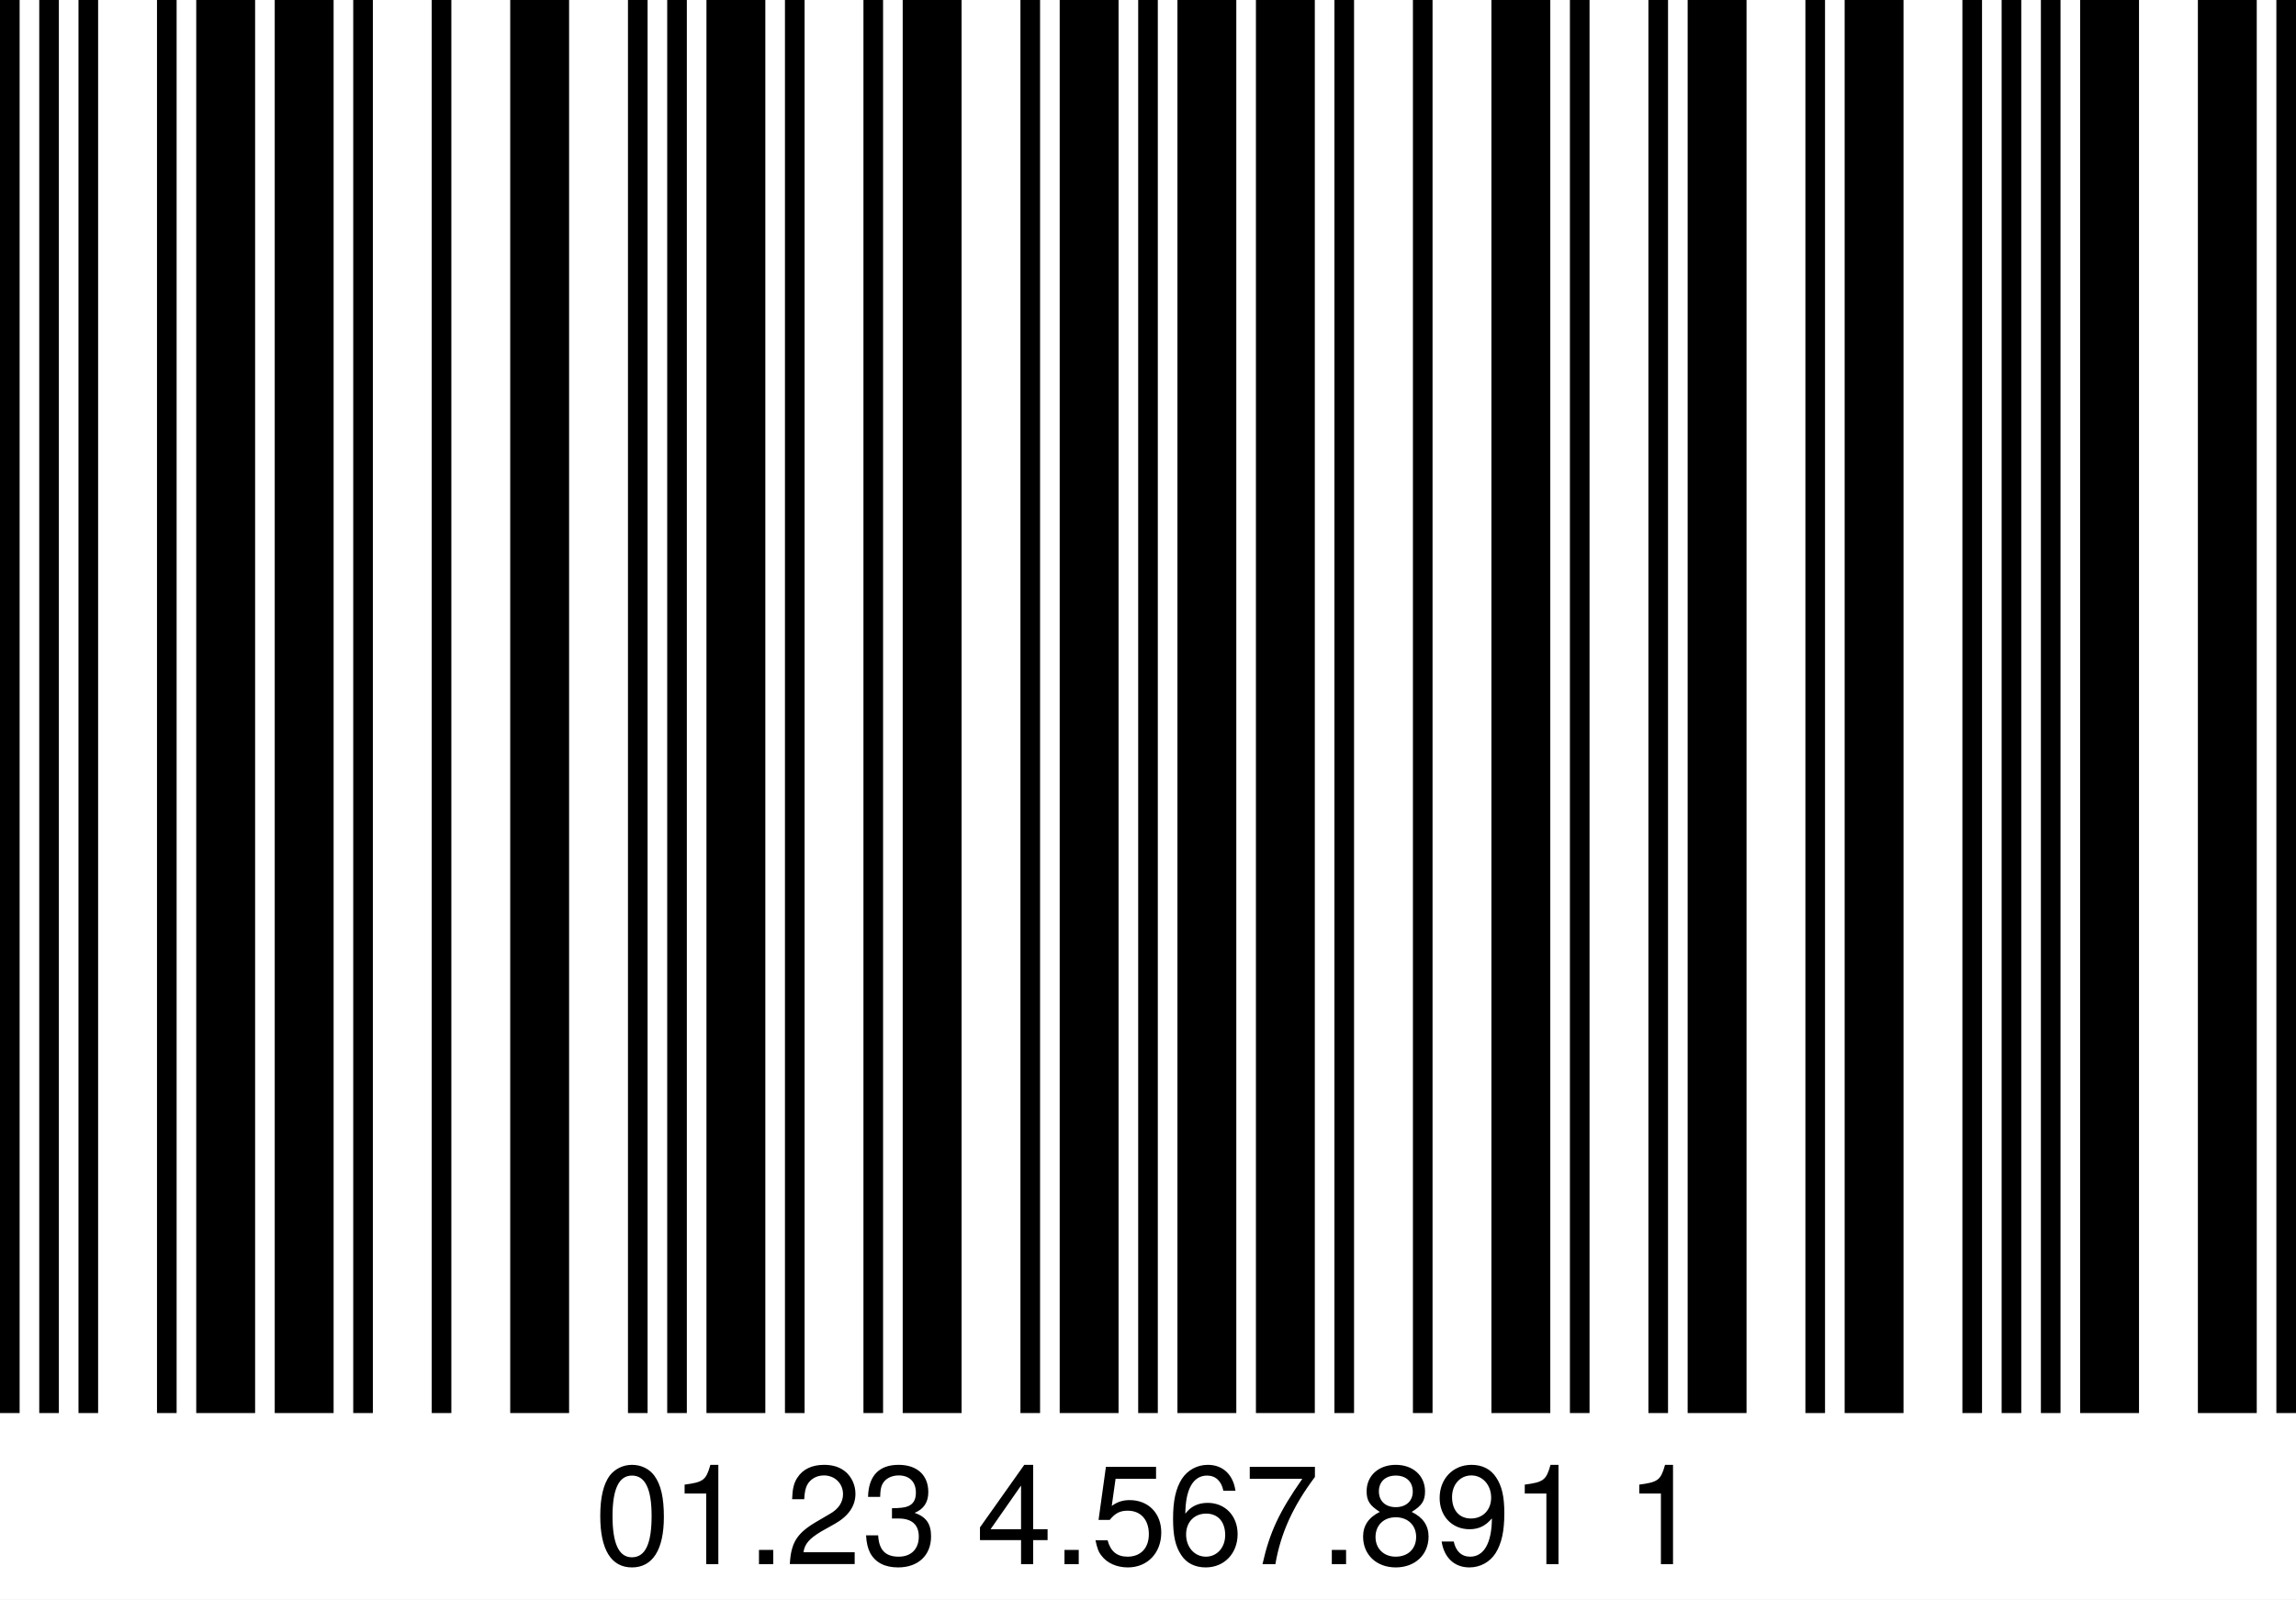
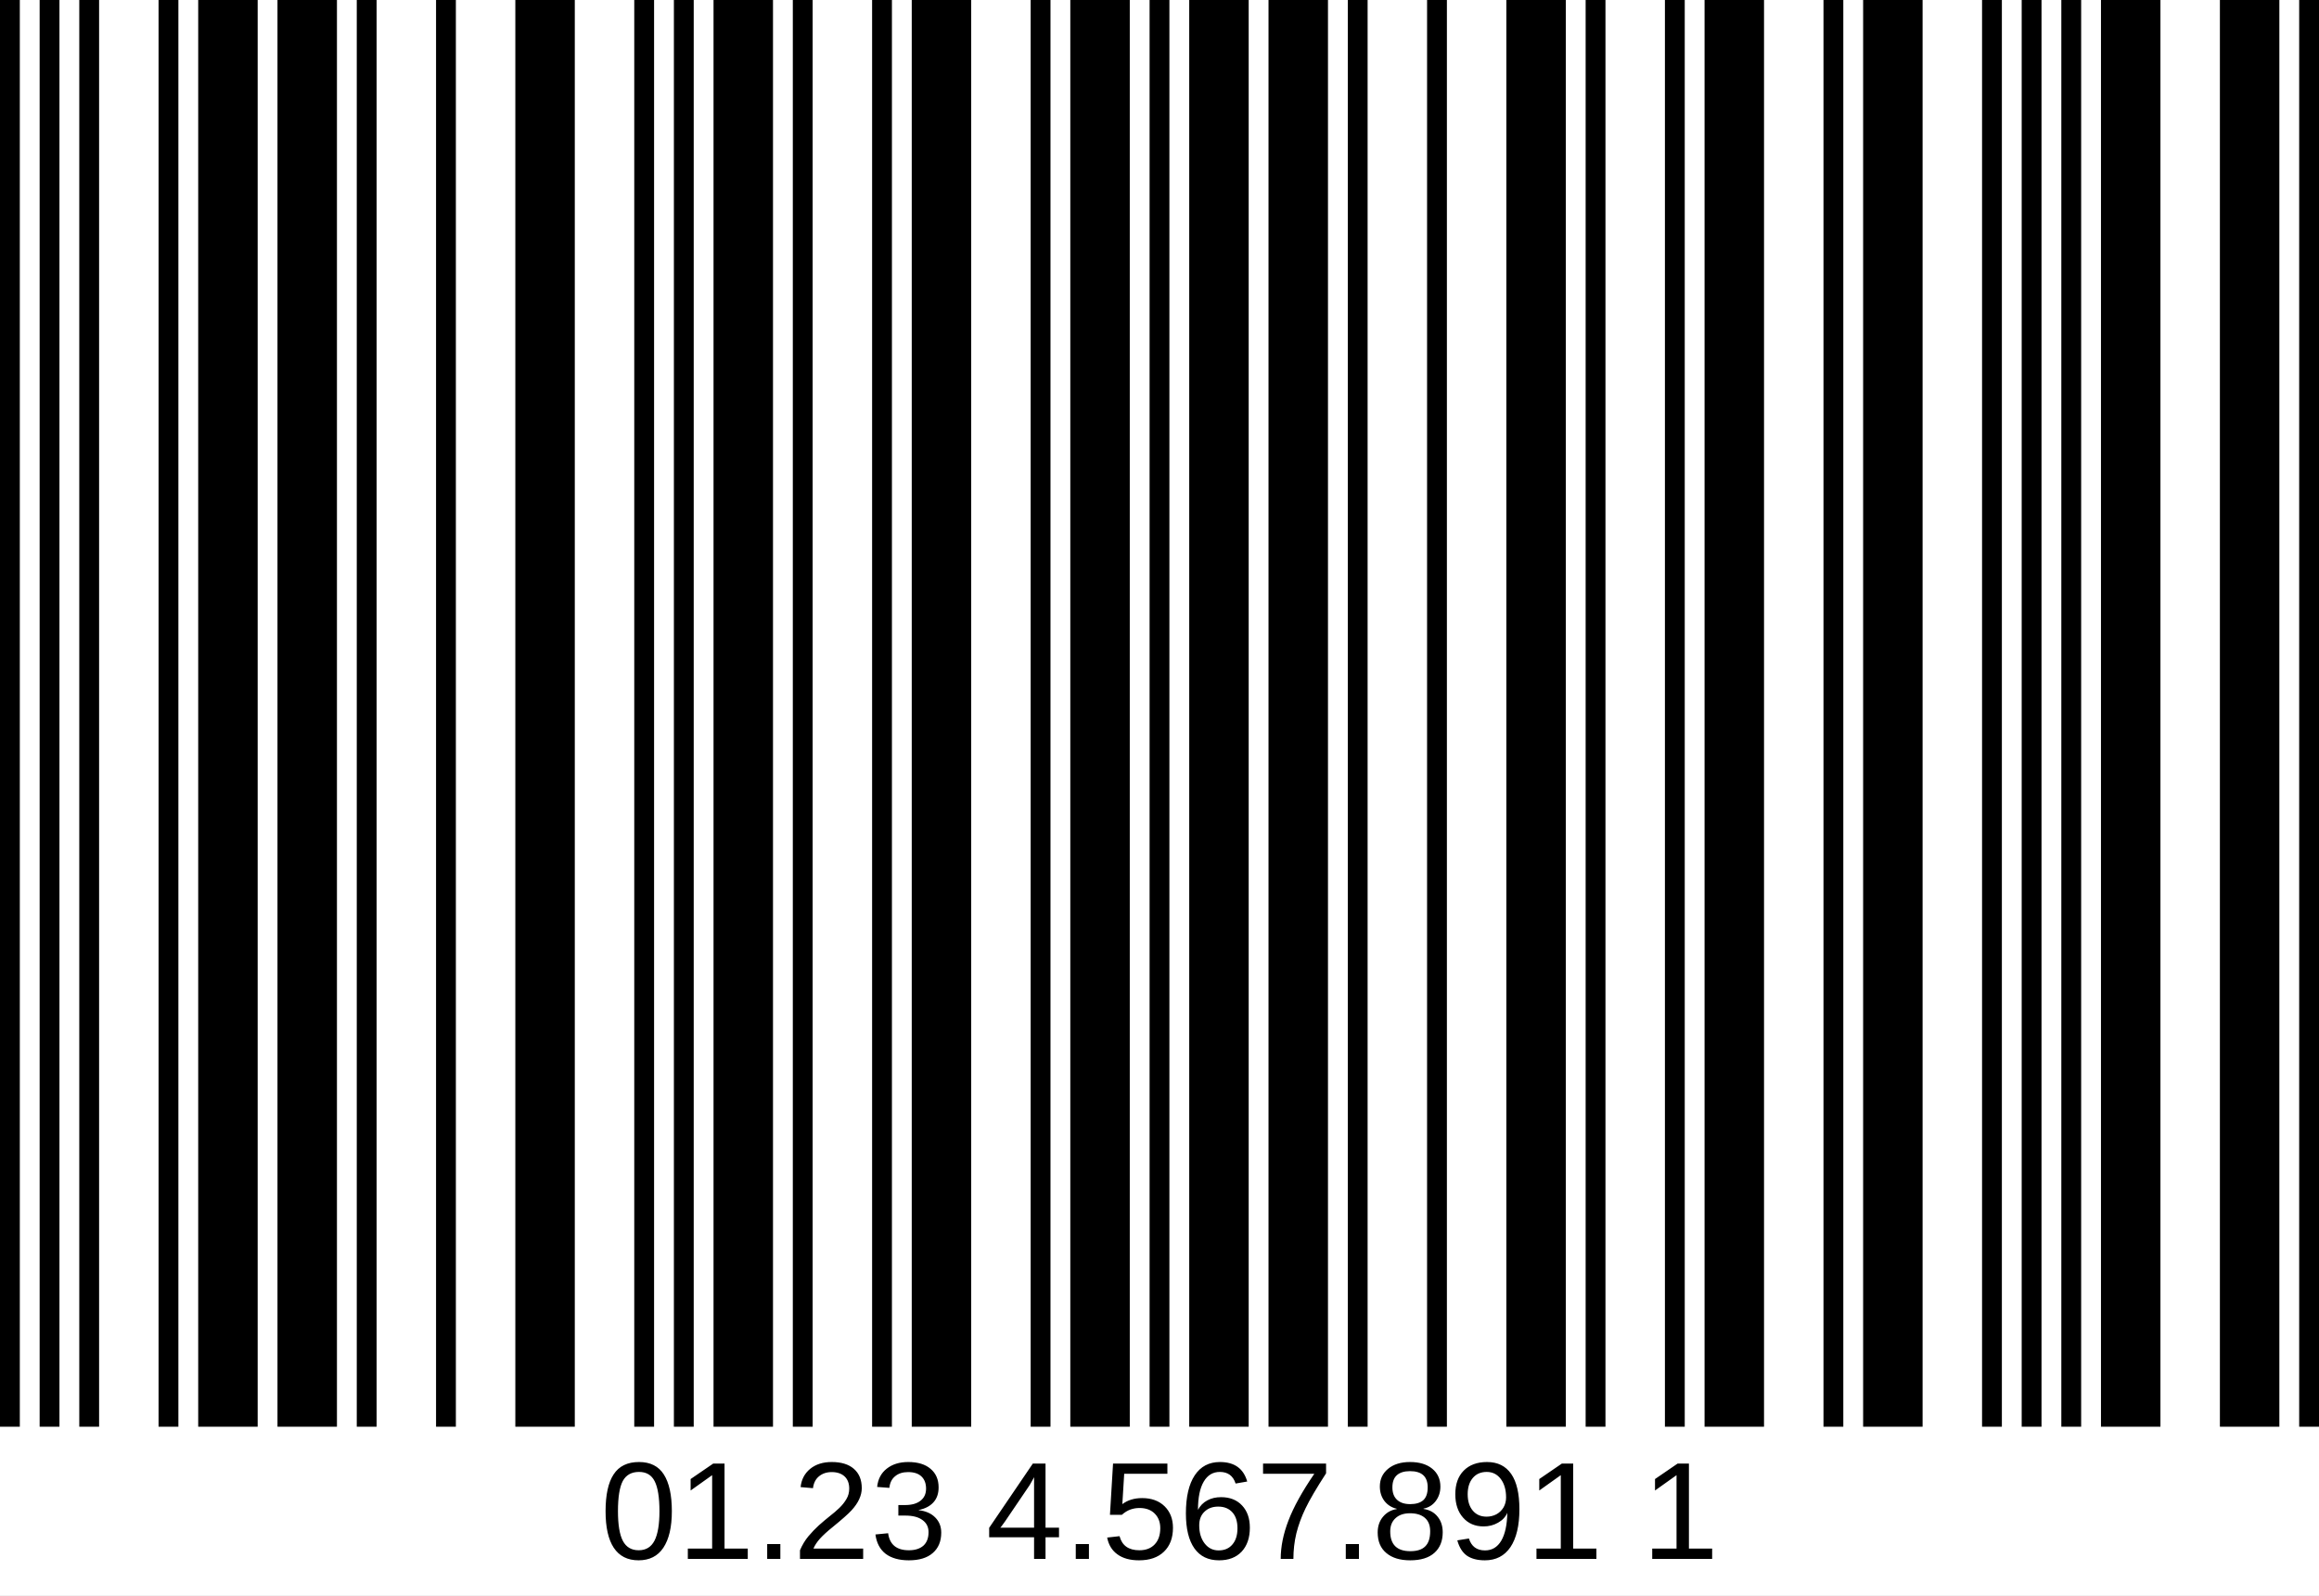
- <svg xmlns="http://www.w3.org/2000/svg" width="234" height="163" version="1.1">
+ <svg xmlns="http://www.w3.org/2000/svg" width="234" height="161" version="1.1">
  <g id="barcode" fill="#000000">
-     <rect x="0" y="0" width="234" height="163" fill="#FFFFFF" />
-     <rect x="0.00" y="0.00" width="2.00" height="144.00" />
-     <rect x="4.00" y="0.00" width="2.00" height="144.00" />
-     <rect x="8.00" y="0.00" width="2.00" height="144.00" />
-     <rect x="16.00" y="0.00" width="2.00" height="144.00" />
-     <rect x="20.00" y="0.00" width="6.00" height="144.00" />
-     <rect x="28.00" y="0.00" width="6.00" height="144.00" />
-     <rect x="36.00" y="0.00" width="2.00" height="144.00" />
-     <rect x="44.00" y="0.00" width="2.00" height="144.00" />
-     <rect x="52.00" y="0.00" width="6.00" height="144.00" />
-     <rect x="64.00" y="0.00" width="2.00" height="144.00" />
-     <rect x="68.00" y="0.00" width="2.00" height="144.00" />
-     <rect x="72.00" y="0.00" width="6.00" height="144.00" />
-     <rect x="80.00" y="0.00" width="2.00" height="144.00" />
-     <rect x="88.00" y="0.00" width="2.00" height="144.00" />
-     <rect x="92.00" y="0.00" width="6.00" height="144.00" />
-     <rect x="104.00" y="0.00" width="2.00" height="144.00" />
-     <rect x="108.00" y="0.00" width="6.00" height="144.00" />
-     <rect x="116.00" y="0.00" width="2.00" height="144.00" />
-     <rect x="120.00" y="0.00" width="6.00" height="144.00" />
-     <rect x="128.00" y="0.00" width="6.00" height="144.00" />
-     <rect x="136.00" y="0.00" width="2.00" height="144.00" />
-     <rect x="144.00" y="0.00" width="2.00" height="144.00" />
-     <rect x="152.00" y="0.00" width="6.00" height="144.00" />
-     <rect x="160.00" y="0.00" width="2.00" height="144.00" />
-     <rect x="168.00" y="0.00" width="2.00" height="144.00" />
-     <rect x="172.00" y="0.00" width="6.00" height="144.00" />
-     <rect x="184.00" y="0.00" width="2.00" height="144.00" />
-     <rect x="188.00" y="0.00" width="6.00" height="144.00" />
-     <rect x="200.00" y="0.00" width="2.00" height="144.00" />
-     <rect x="204.00" y="0.00" width="2.00" height="144.00" />
-     <rect x="208.00" y="0.00" width="2.00" height="144.00" />
-     <rect x="212.00" y="0.00" width="6.00" height="144.00" />
-     <rect x="224.00" y="0.00" width="6.00" height="144.00" />
-     <rect x="232.00" y="0.00" width="2.00" height="144.00" />
-     <text x="117.00" y="159.40" text-anchor="middle" font-family="Helvetica, sans-serif" font-size="14.0">
-          01.23 4.567.891 1
-       </text>
+     <rect x="0" y="0" width="234" height="161" fill="#FFFFFF" />
+     <path d="M0 0h2v144h-2ZM4 0h2v144h-2ZM8 0h2v144h-2ZM16 0h2v144h-2ZM20 0h6v144h-6ZM28 0h6v144h-6ZM36 0h2v144h-2ZM44 0h2v144h-2ZM52 0h6v144h-6ZM64 0h2v144h-2ZM68 0h2v144h-2ZM72 0h6v144h-6ZM80 0h2v144h-2ZM88 0h2v144h-2ZM92 0h6v144h-6ZM104 0h2v144h-2ZM108 0h6v144h-6ZM116 0h2v144h-2ZM120 0h6v144h-6ZM128 0h6v144h-6ZM136 0h2v144h-2ZM144 0h2v144h-2ZM152 0h6v144h-6ZM160 0h2v144h-2ZM168 0h2v144h-2ZM172 0h6v144h-6ZM184 0h2v144h-2ZM188 0h6v144h-6ZM200 0h2v144h-2ZM204 0h2v144h-2ZM208 0h2v144h-2ZM212 0h6v144h-6ZM224 0h6v144h-6ZM232 0h2v144h-2Z" />
+     <text x="117" y="157.34" text-anchor="middle" font-family="Arimo, Arial, sans-serif" font-size="14">
+    01.23 4.567.891 1
+   </text>
  </g>
</svg>
